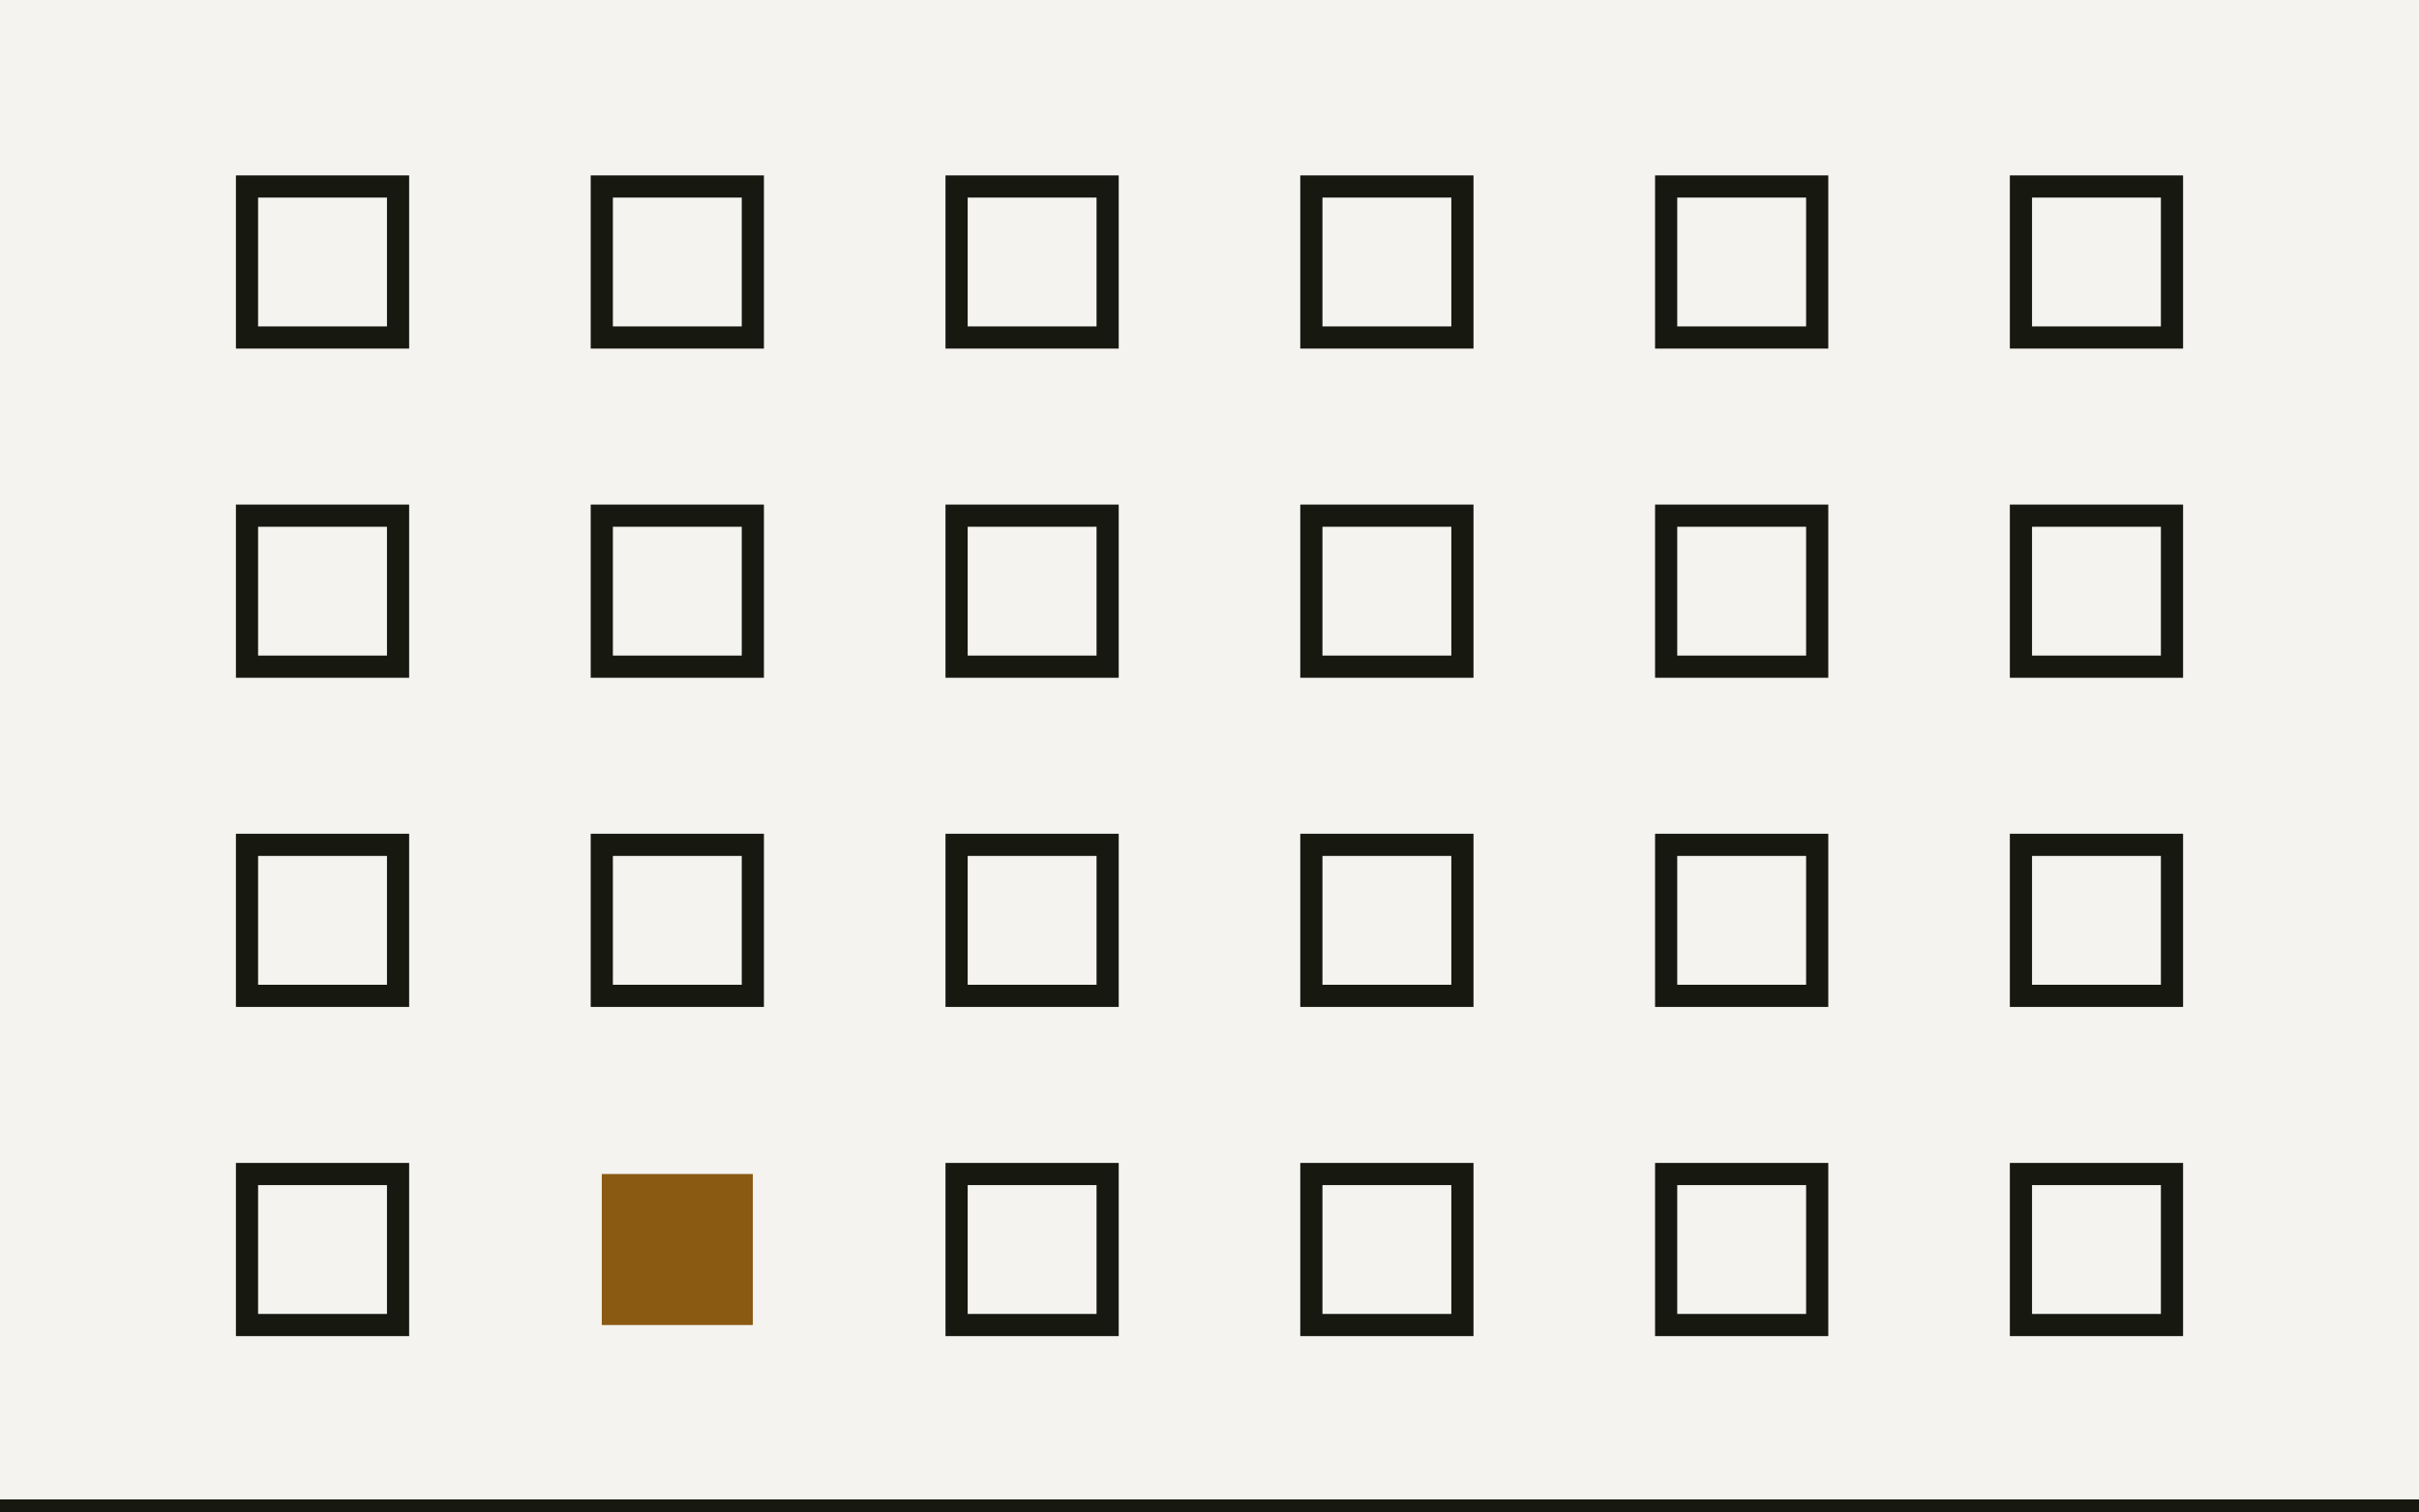
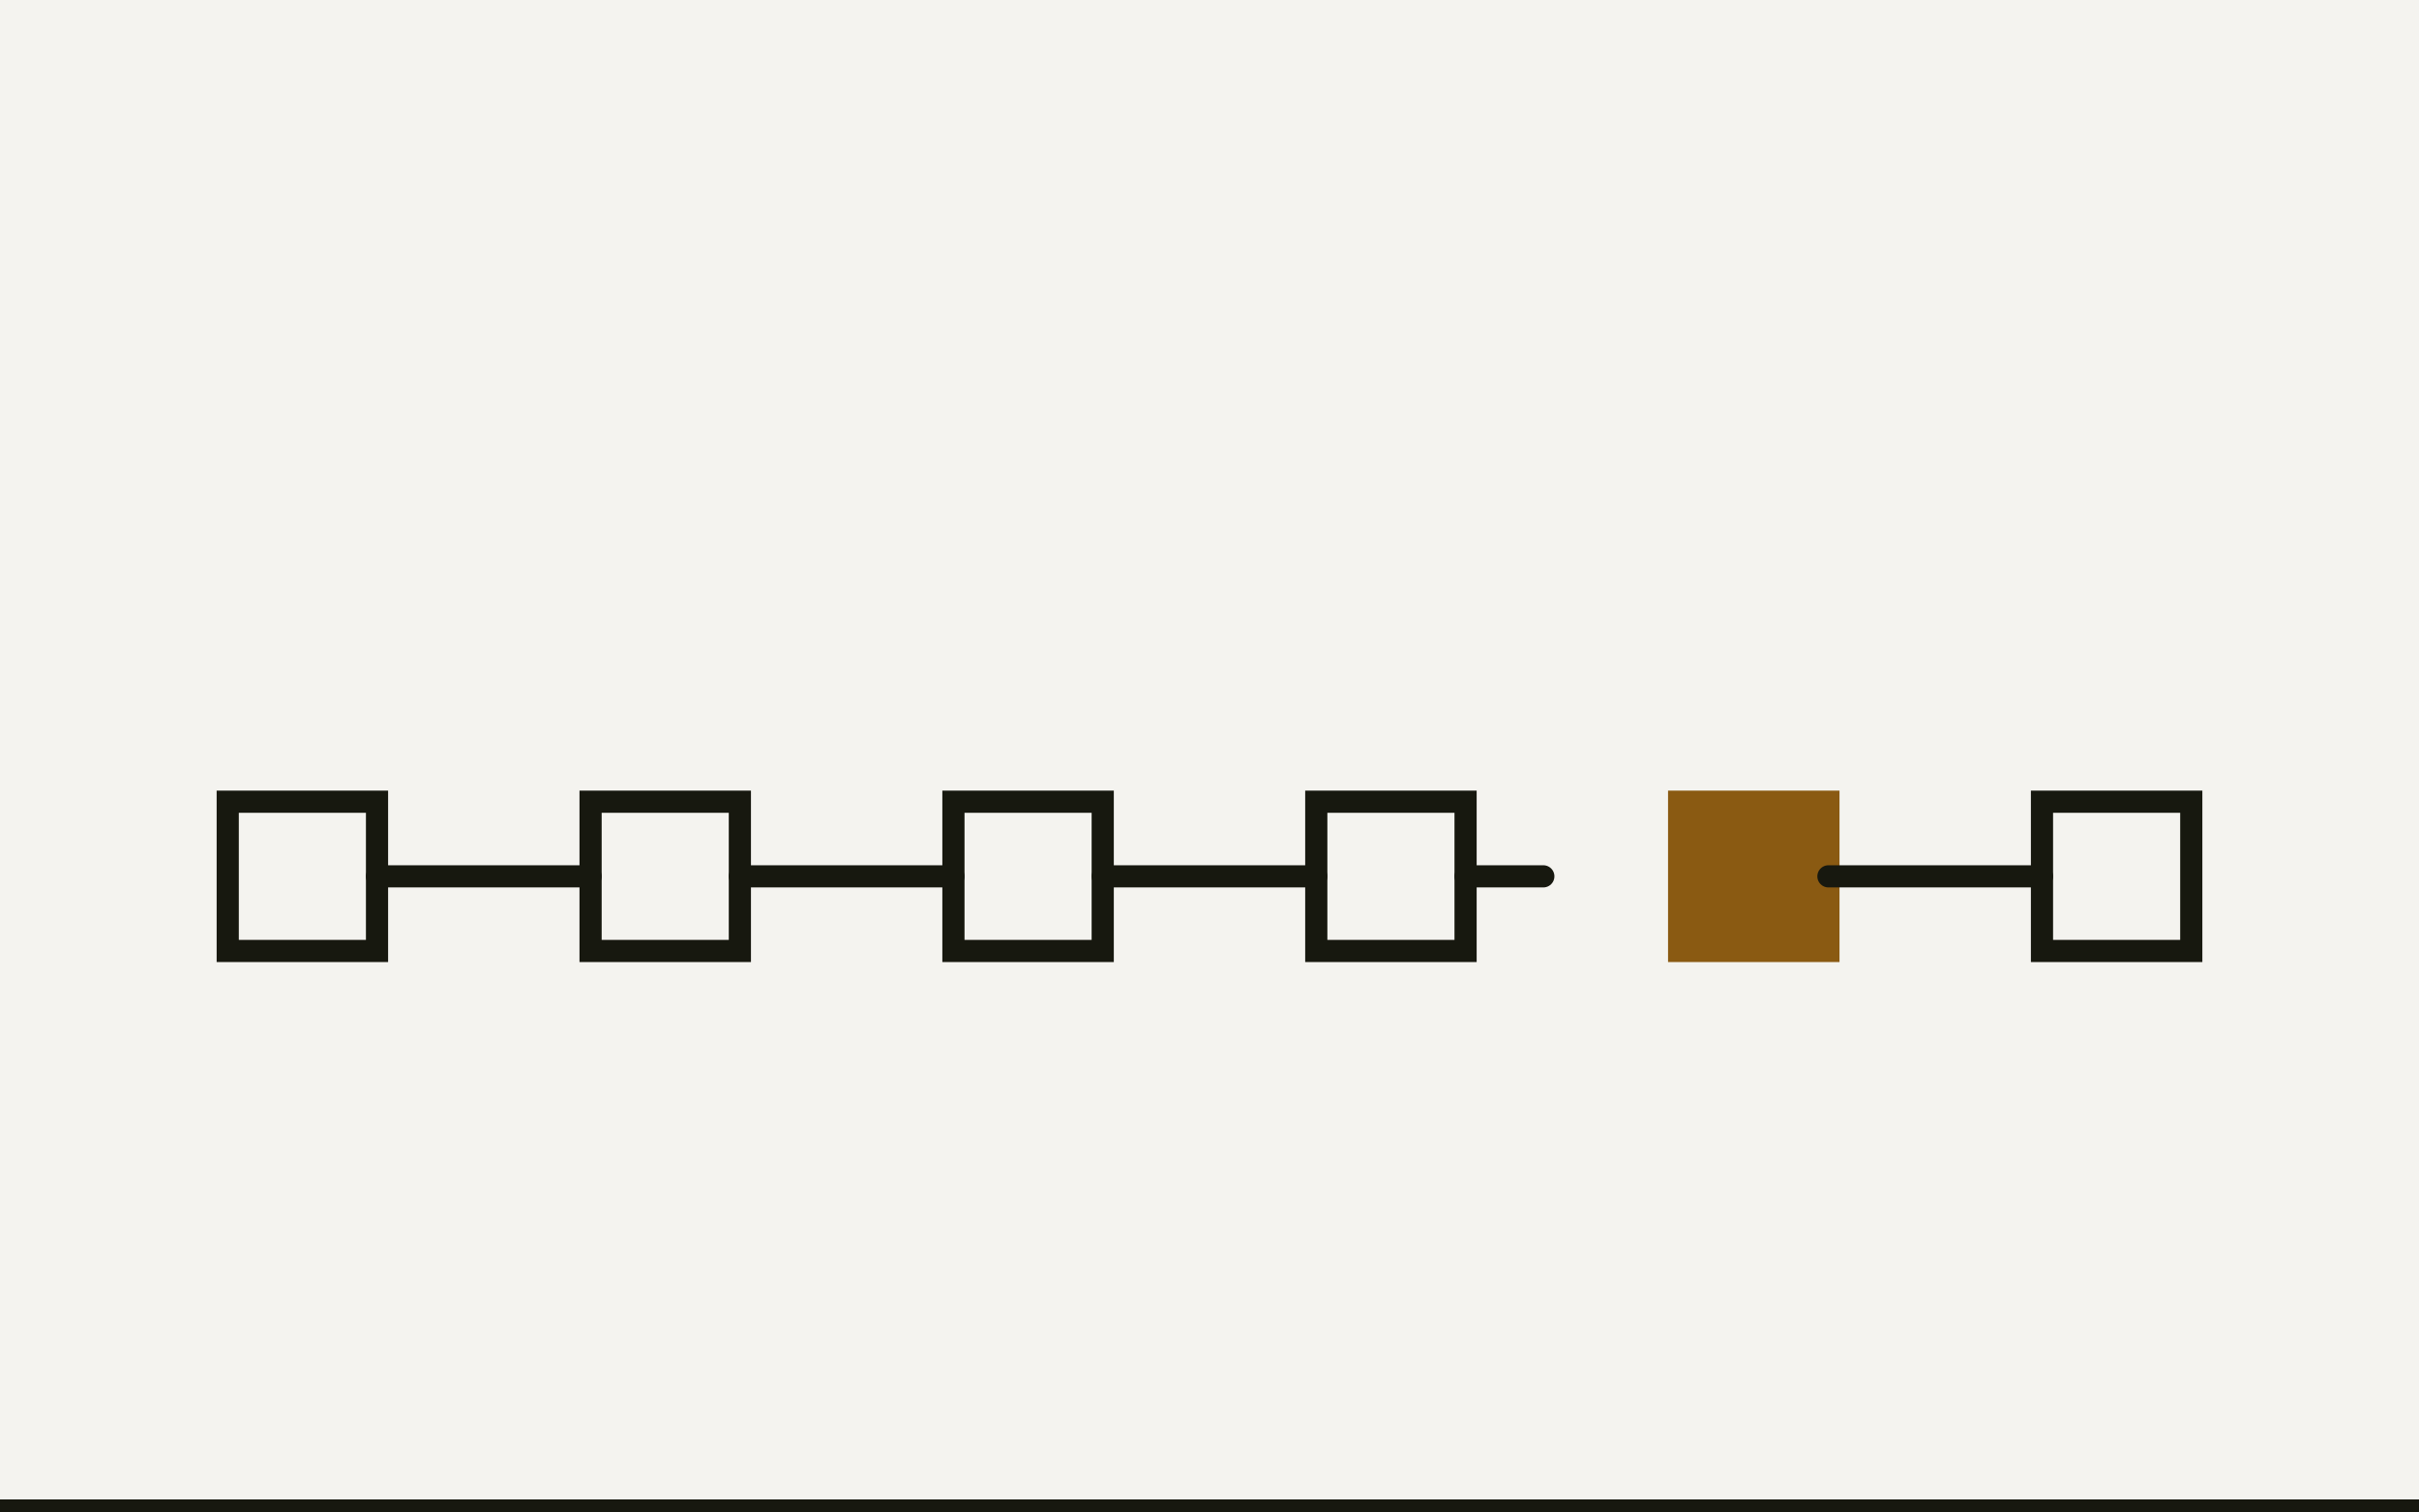
<svg xmlns="http://www.w3.org/2000/svg" viewBox="0 0 1200 750" width="1200" height="750" role="img">
  <rect width="1200" height="750" fill="#F4F3EF" />
-   <rect x="122.534" y="92.534" width="74.931" height="74.931" fill="none" stroke="#17180F" stroke-width="11" />
-   <rect x="298.534" y="92.534" width="74.931" height="74.931" fill="none" stroke="#17180F" stroke-width="11" />
-   <rect x="474.534" y="92.534" width="74.931" height="74.931" fill="none" stroke="#17180F" stroke-width="11" />
-   <rect x="650.534" y="92.534" width="74.931" height="74.931" fill="none" stroke="#17180F" stroke-width="11" />
-   <rect x="826.534" y="92.534" width="74.931" height="74.931" fill="none" stroke="#17180F" stroke-width="11" />
-   <rect x="1002.534" y="92.534" width="74.931" height="74.931" fill="none" stroke="#17180F" stroke-width="11" />
-   <rect x="122.534" y="255.868" width="74.931" height="74.931" fill="none" stroke="#17180F" stroke-width="11" />
-   <rect x="298.534" y="255.868" width="74.931" height="74.931" fill="none" stroke="#17180F" stroke-width="11" />
-   <rect x="474.534" y="255.868" width="74.931" height="74.931" fill="none" stroke="#17180F" stroke-width="11" />
-   <rect x="650.534" y="255.868" width="74.931" height="74.931" fill="none" stroke="#17180F" stroke-width="11" />
-   <rect x="826.534" y="255.868" width="74.931" height="74.931" fill="none" stroke="#17180F" stroke-width="11" />
-   <rect x="1002.534" y="255.868" width="74.931" height="74.931" fill="none" stroke="#17180F" stroke-width="11" />
-   <rect x="122.534" y="419.201" width="74.931" height="74.931" fill="none" stroke="#17180F" stroke-width="11" />
-   <rect x="298.534" y="419.201" width="74.931" height="74.931" fill="none" stroke="#17180F" stroke-width="11" />
-   <rect x="474.534" y="419.201" width="74.931" height="74.931" fill="none" stroke="#17180F" stroke-width="11" />
-   <rect x="650.534" y="419.201" width="74.931" height="74.931" fill="none" stroke="#17180F" stroke-width="11" />
-   <rect x="826.534" y="419.201" width="74.931" height="74.931" fill="none" stroke="#17180F" stroke-width="11" />
-   <rect x="1002.534" y="419.201" width="74.931" height="74.931" fill="none" stroke="#17180F" stroke-width="11" />
-   <rect x="122.534" y="582.534" width="74.931" height="74.931" fill="none" stroke="#17180F" stroke-width="11" />
-   <rect x="298.534" y="582.534" width="74.931" height="74.931" fill="#8A5A12" />
-   <rect x="474.534" y="582.534" width="74.931" height="74.931" fill="none" stroke="#17180F" stroke-width="11" />
-   <rect x="650.534" y="582.534" width="74.931" height="74.931" fill="none" stroke="#17180F" stroke-width="11" />
-   <rect x="826.534" y="582.534" width="74.931" height="74.931" fill="none" stroke="#17180F" stroke-width="11" />
-   <rect x="1002.534" y="582.534" width="74.931" height="74.931" fill="none" stroke="#17180F" stroke-width="11" />
+   <rect x="112.971" y="397.801" width="74.059" height="74.059" fill="none" stroke="#17180F" stroke-width="11" />
+   <line x1="187.029" y1="434.831" x2="292.971" y2="434.831" stroke="#17180F" stroke-width="11" stroke-linecap="round" />
+   <rect x="292.971" y="397.801" width="74.059" height="74.059" fill="none" stroke="#17180F" stroke-width="11" />
+   <line x1="367.029" y1="434.831" x2="472.971" y2="434.831" stroke="#17180F" stroke-width="11" stroke-linecap="round" />
+   <rect x="472.971" y="397.801" width="74.059" height="74.059" fill="none" stroke="#17180F" stroke-width="11" />
+   <line x1="547.029" y1="434.831" x2="652.971" y2="434.831" stroke="#17180F" stroke-width="11" stroke-linecap="round" />
+   <rect x="652.971" y="397.801" width="74.059" height="74.059" fill="none" stroke="#17180F" stroke-width="11" />
+   <line x1="727.029" y1="434.831" x2="765.6" y2="434.831" stroke="#17180F" stroke-width="11" stroke-linecap="round" />
+   <rect x="832.971" y="397.801" width="74.059" height="74.059" fill="#8A5A12" stroke="#8A5A12" stroke-width="11" />
+   <line x1="907.029" y1="434.831" x2="1012.971" y2="434.831" stroke="#17180F" stroke-width="11" stroke-linecap="round" />
+   <rect x="1012.971" y="397.801" width="74.059" height="74.059" fill="none" stroke="#17180F" stroke-width="11" />
  <line x1="0" y1="749" x2="1200" y2="749" stroke="#17180F" stroke-width="10" />
</svg>
